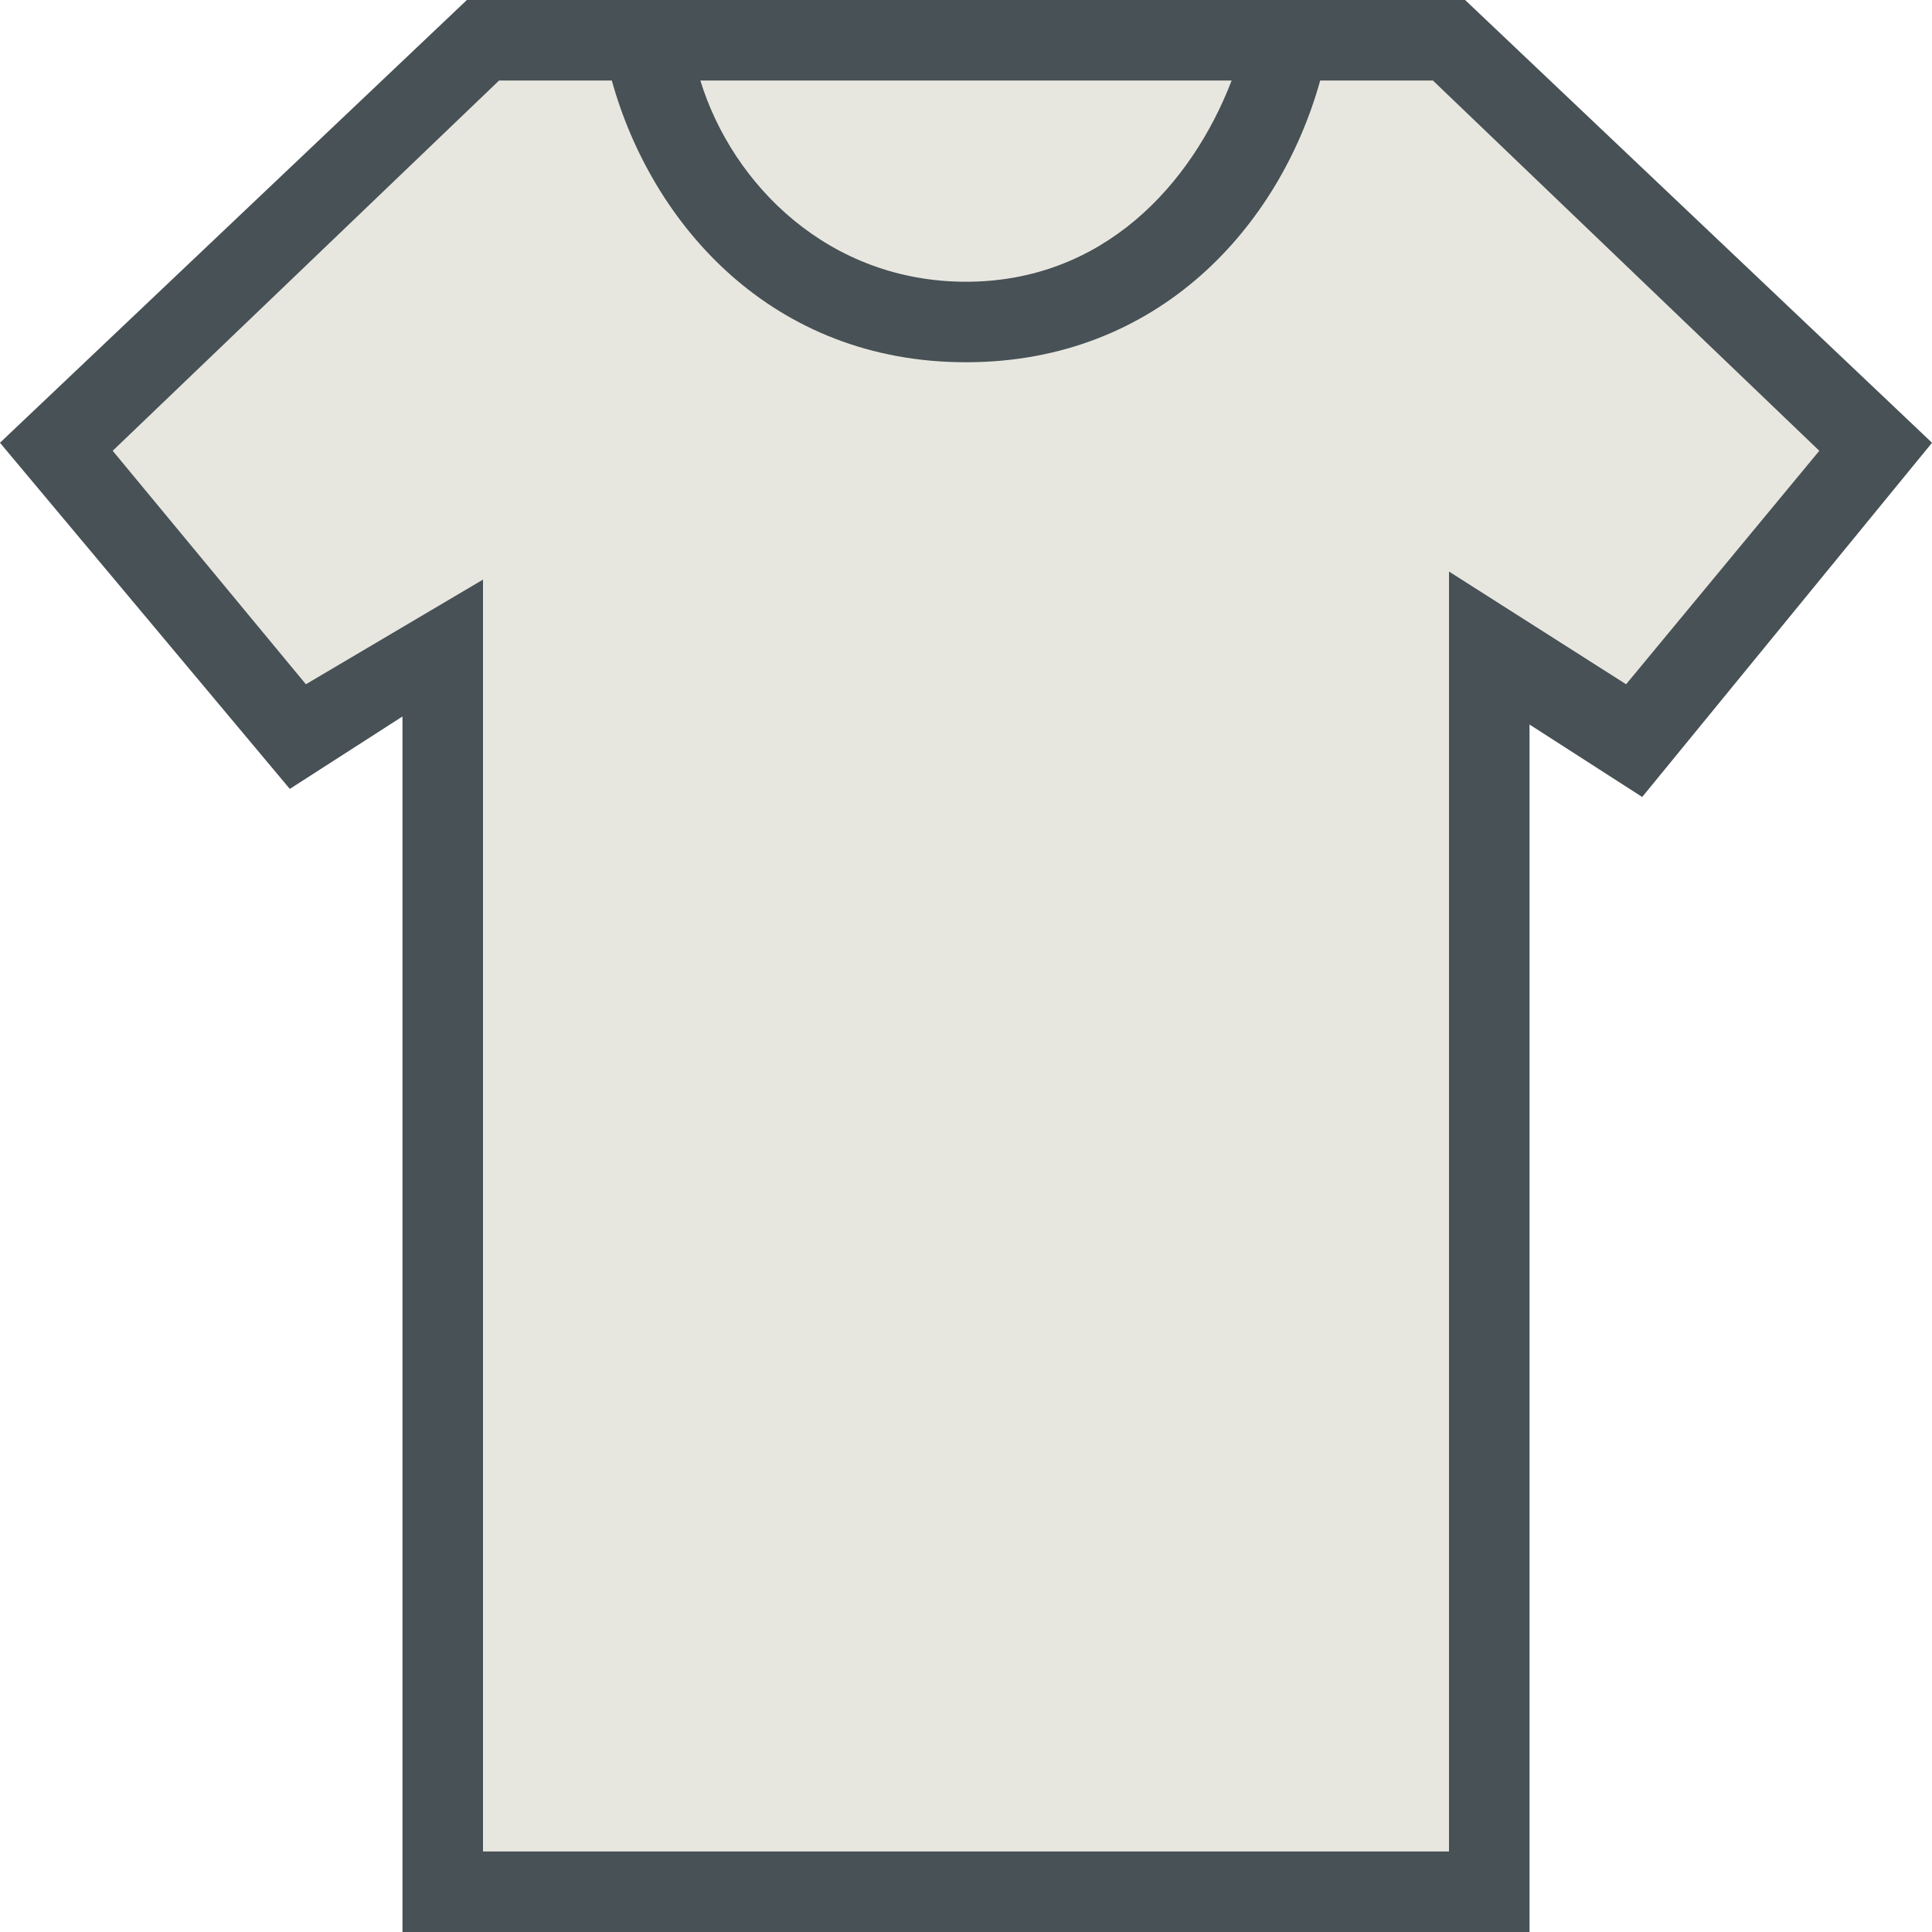
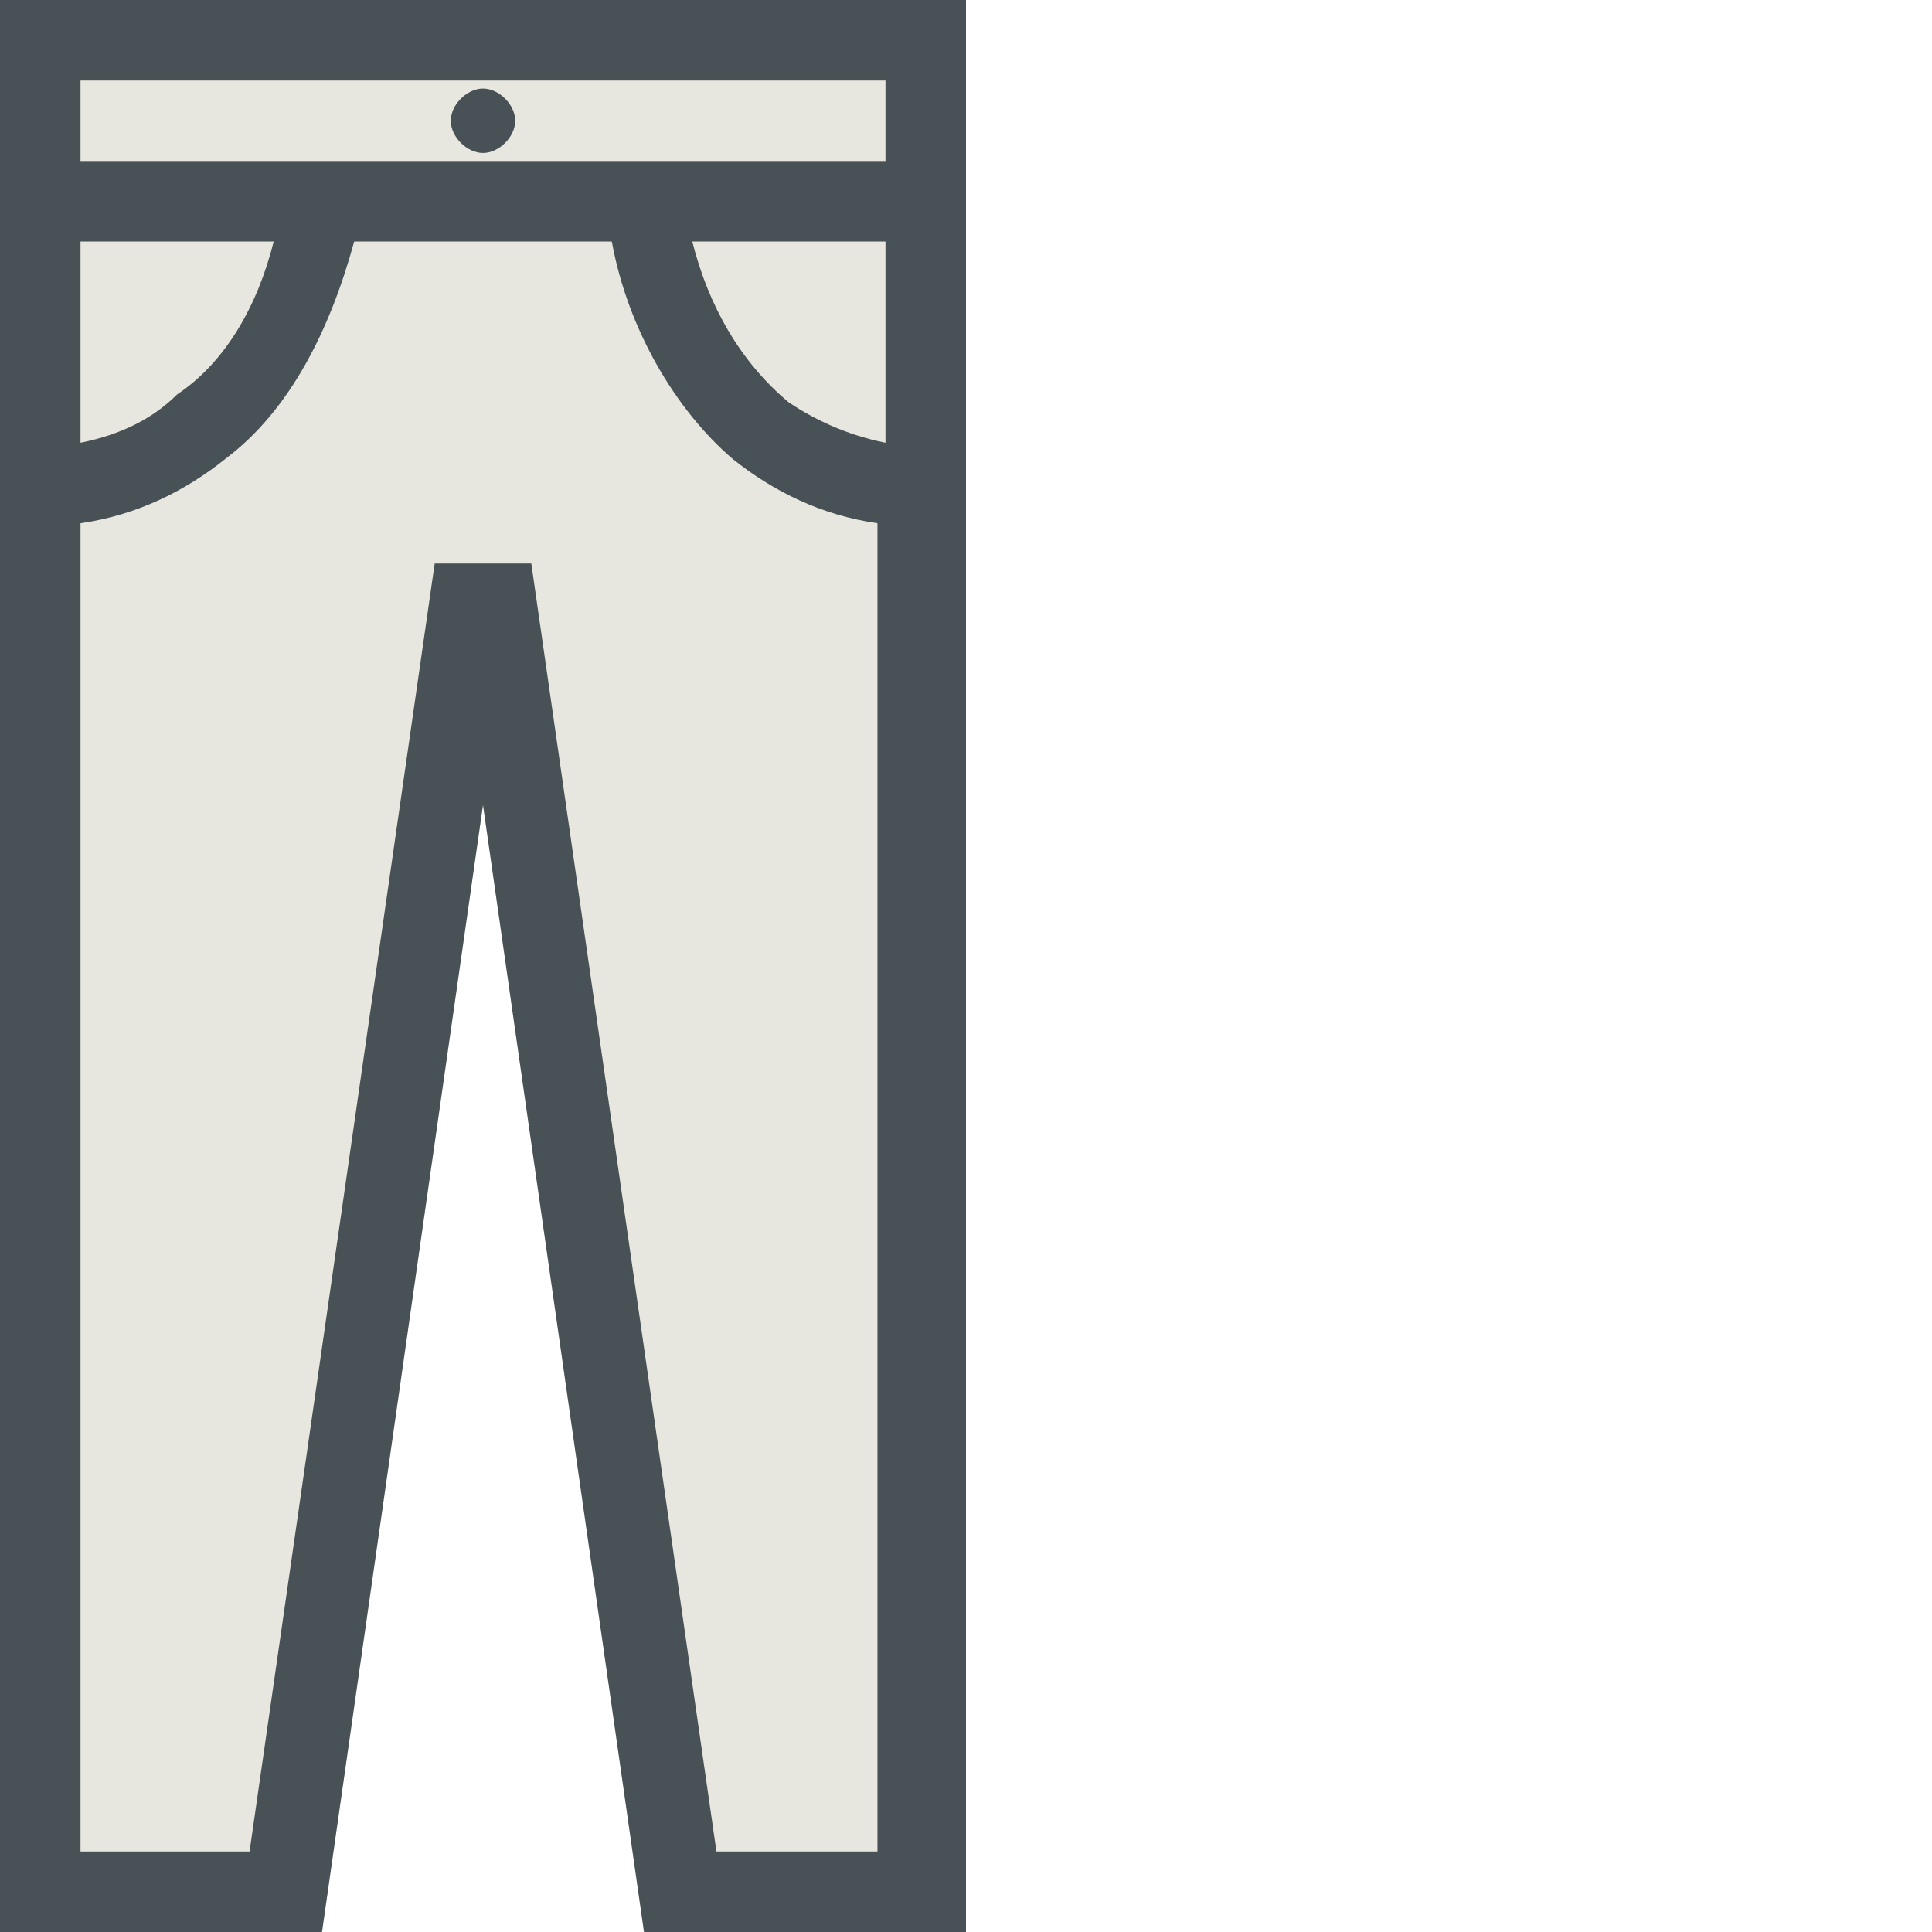
<svg xmlns="http://www.w3.org/2000/svg" width="64" height="64" viewBox="0 0 64 64" fill="none">
-   <path fill-rule="evenodd" clip-rule="evenodd" d="M48.533 0H15.467L0 14.667L9.6 26.133L13.333 23.733V64H50.667V24L54.4 26.4L64 14.667L48.533 0Z" fill="#E8E7DF" />
-   <path fill-rule="evenodd" clip-rule="evenodd" d="M53.867 22.667L48 18.933V61.333H16V19.2L10.133 22.667L3.733 14.933L16.533 2.667H20.267C21.6 7.467 25.6 12 32 12C38.4 12 42.4 7.467 43.733 2.667H47.467L60.267 14.933C60.267 14.933 53.867 22.667 53.867 22.667ZM40.8 2.667C39.467 6.133 36.533 9.333 32 9.333C27.467 9.333 24.267 6.133 23.2 2.667H40.8ZM48.533 0H15.467L0 14.667L9.6 26.133L13.333 23.733V64H50.667V24L54.4 26.4L64 14.667L48.533 0Z" fill="#475156" />
+   <path fill-rule="evenodd" clip-rule="evenodd" d="M0 0V64H10.667L16 26.667L21.333 64H32V0H0Z" fill="#E8E7DF" />
+   <path fill-rule="evenodd" clip-rule="evenodd" d="M14.933 4C14.933 3.467 15.467 2.933 16 2.933C16.533 2.933 17.067 3.467 17.067 4C17.067 4.533 16.533 5.067 16 5.067C15.467 5.067 14.933 4.533 14.933 4ZM23.733 61.333L17.6 18.667H14.4L8.267 61.333H2.667V17.333C4.533 17.067 6.133 16.267 7.467 15.2C9.6 13.6 10.933 10.933 11.733 8H20.267C20.8 10.933 22.4 13.6 24.267 15.2C25.6 16.267 27.2 17.067 29.067 17.333V61.333H23.733ZM9.067 8C8.533 10.133 7.467 12 5.867 13.067C5.067 13.867 4 14.4 2.667 14.667V8H9.067ZM29.333 8V14.667C28 14.4 26.933 13.867 26.133 13.333C24.533 12 23.467 10.133 22.933 8H29.333ZM29.333 5.333H2.667V2.667H29.333V5.333ZM0 0V64H10.667L16 26.667L21.333 64H32V0H0Z" fill="#475156" />
</svg>
